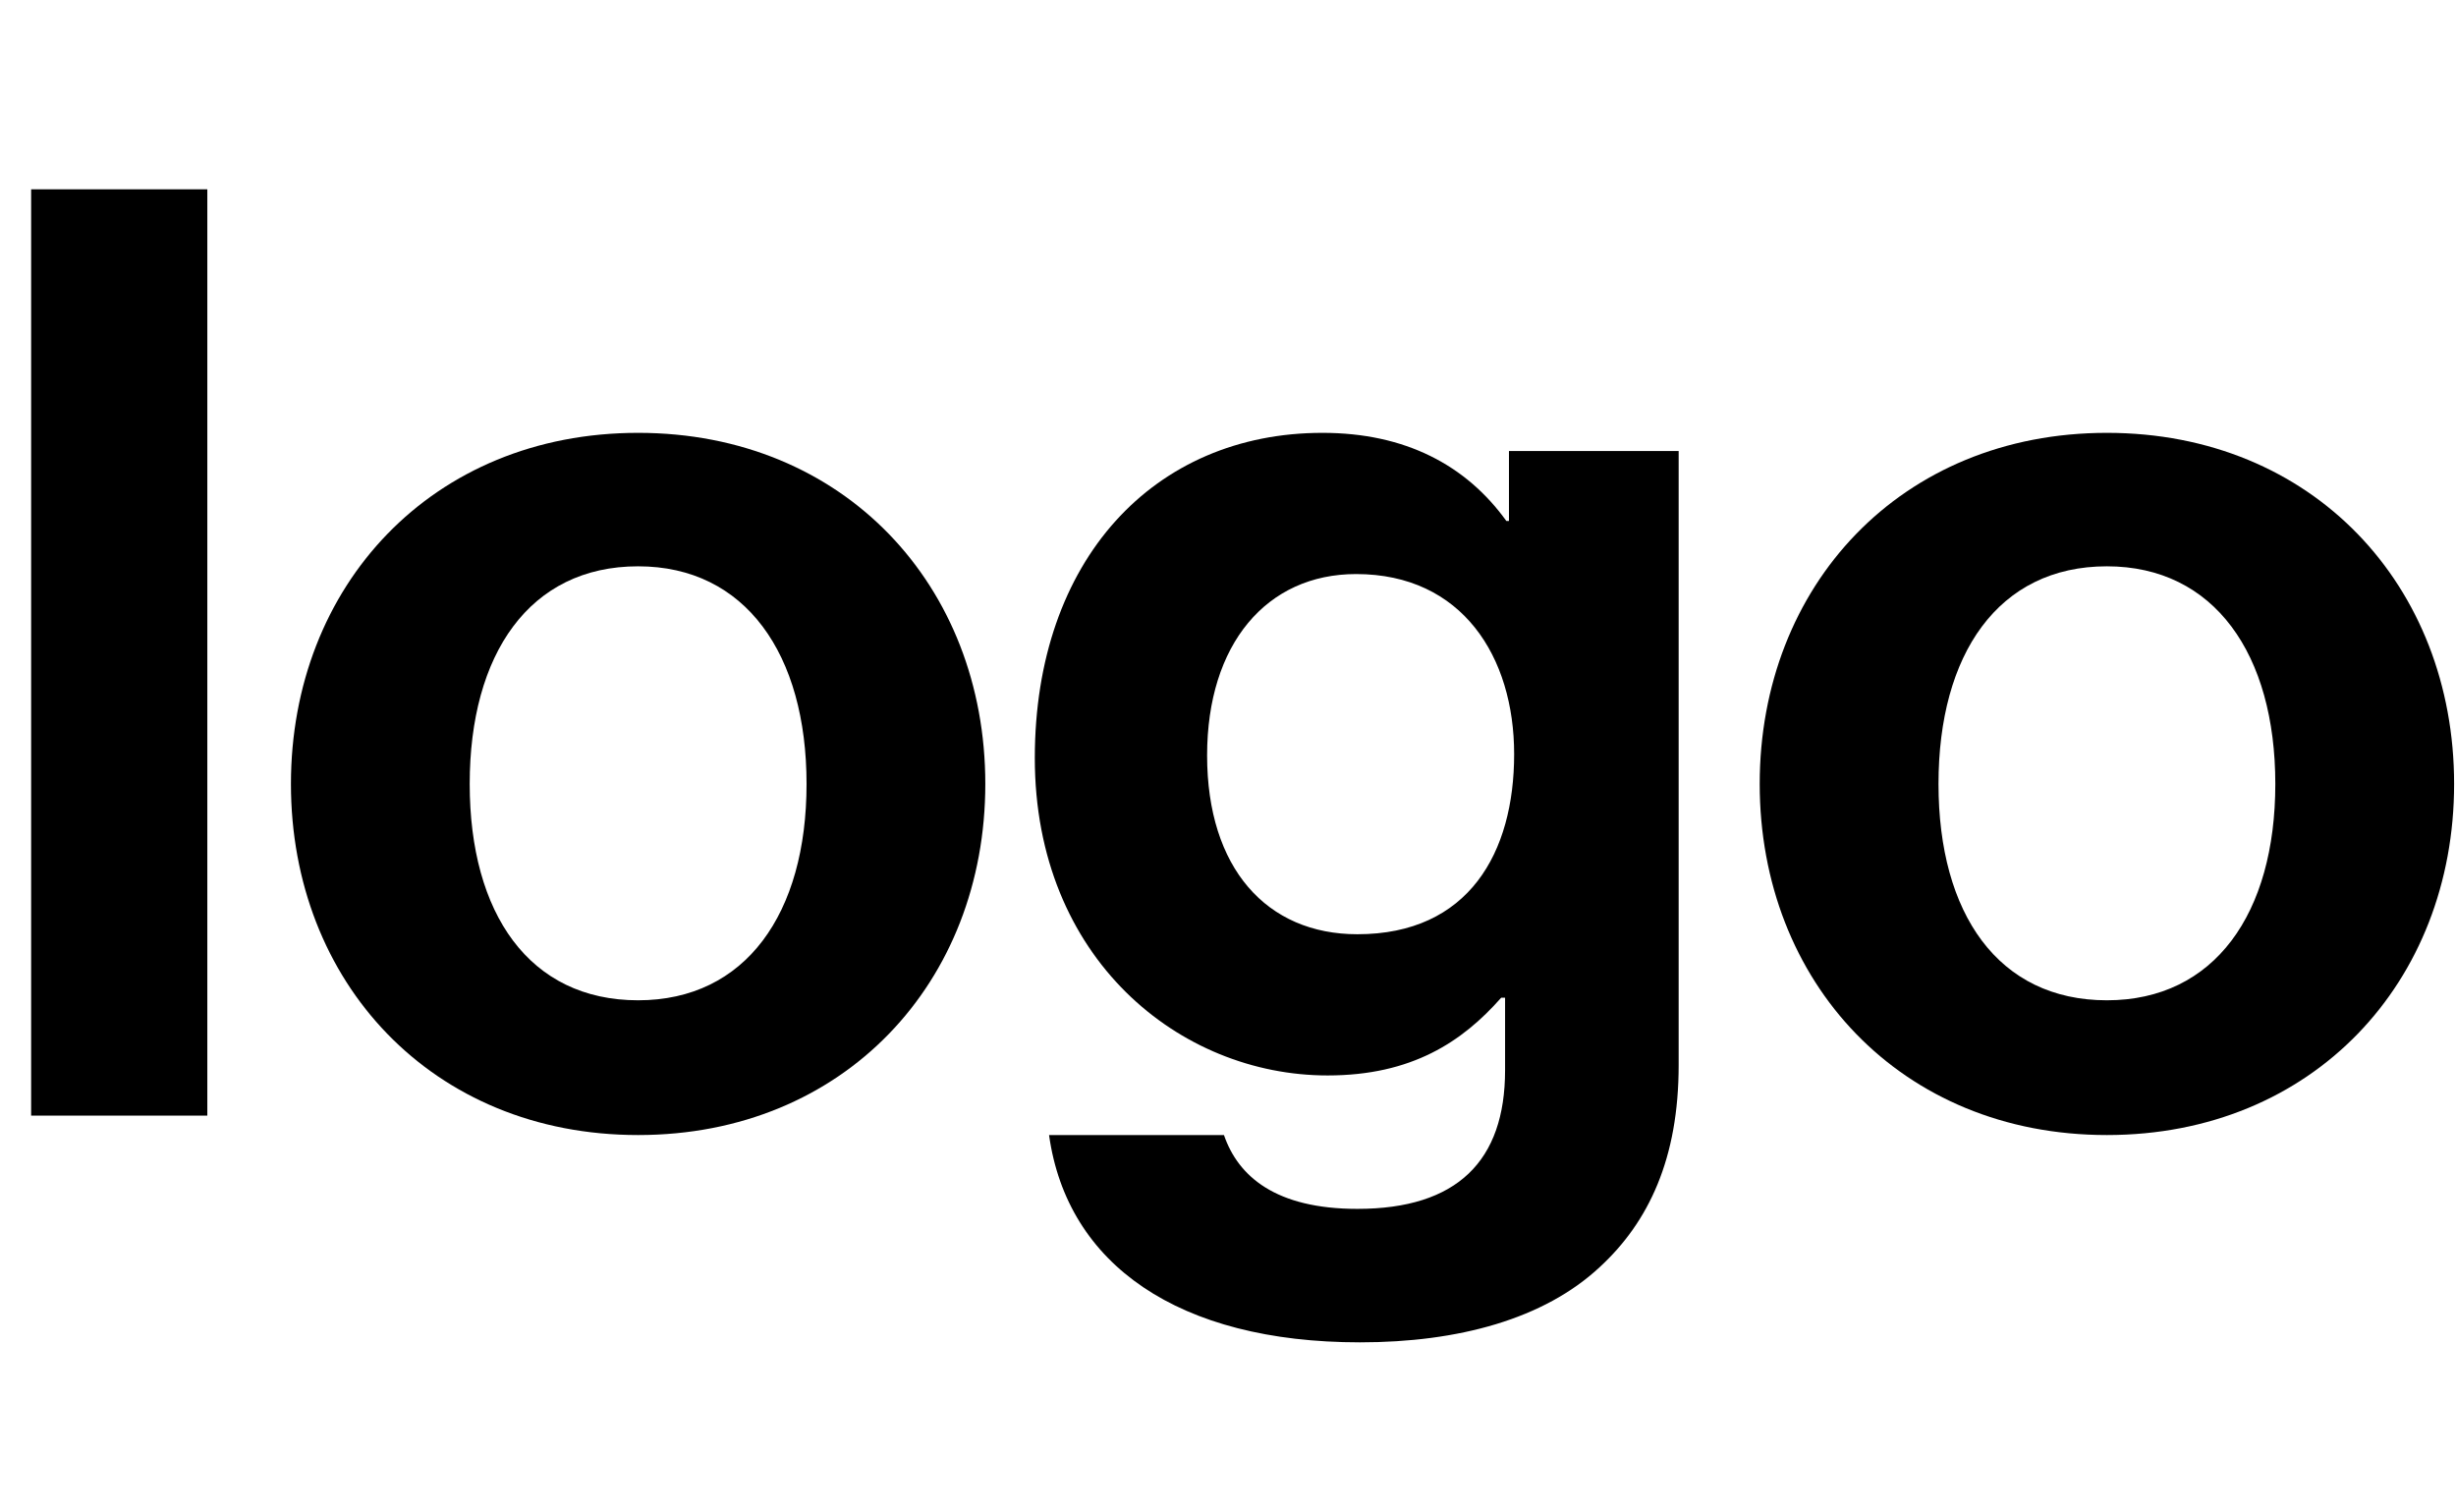
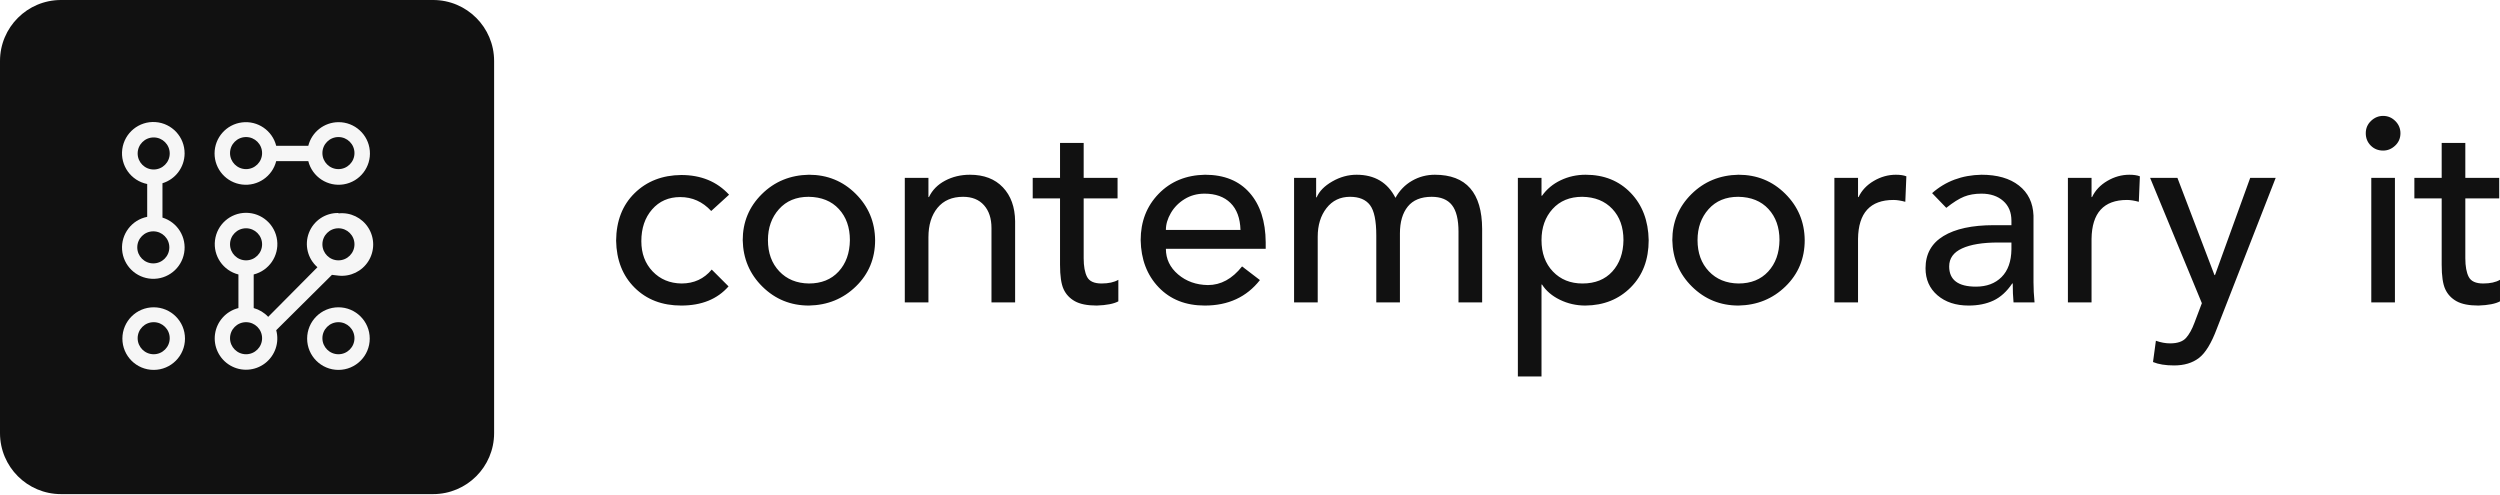
- <svg xmlns="http://www.w3.org/2000/svg" width="65" height="40" viewBox="0 0 65 40" fill="#000">
-   <path d="M0.824 29.524H5.487V5.01H0.824V29.524Z" />
-   <path d="M16.888 30.038C22.34 30.038 26.077 25.992 26.077 20.747C26.077 15.501 22.34 11.455 16.888 11.455C11.437 11.455 7.7 15.501 7.7 20.747C7.7 25.992 11.437 30.038 16.888 30.038ZM16.888 26.472C14.008 26.472 12.431 24.175 12.431 20.747C12.431 17.318 14.008 14.987 16.888 14.987C19.734 14.987 21.346 17.318 21.346 20.747C21.346 24.175 19.734 26.472 16.888 26.472Z" />
-   <path d="M35.993 35.524C38.599 35.524 40.862 34.907 42.336 33.535C43.639 32.335 44.427 30.655 44.427 28.187V11.935H39.936V13.787H39.867C38.804 12.312 37.193 11.455 34.999 11.455C30.542 11.455 27.387 14.815 27.387 20.061C27.387 25.375 31.227 28.461 35.136 28.461C37.364 28.461 38.702 27.57 39.73 26.404H39.833V28.324C39.833 30.724 38.564 31.992 35.924 31.992C33.764 31.992 32.77 31.135 32.393 30.038H27.764C28.244 33.467 31.193 35.524 35.993 35.524ZM35.924 24.724C33.524 24.724 31.947 22.975 31.947 19.992C31.947 17.044 33.524 15.192 35.89 15.192C38.702 15.192 40.073 17.387 40.073 19.958C40.073 22.564 38.873 24.724 35.924 24.724Z" />
-   <path d="M55.761 30.038C61.212 30.038 64.95 25.992 64.95 20.747C64.95 15.501 61.212 11.455 55.761 11.455C50.31 11.455 46.572 15.501 46.572 20.747C46.572 25.992 50.31 30.038 55.761 30.038ZM55.761 26.472C52.881 26.472 51.304 24.175 51.304 20.747C51.304 17.318 52.881 14.987 55.761 14.987C58.607 14.987 60.218 17.318 60.218 20.747C60.218 24.175 58.607 26.472 55.761 26.472Z" />
+ <svg xmlns="http://www.w3.org/2000/svg" width="429" height="84.79" viewBox="0 0 409.824 81">
+   <g transform="matrix(1,0,0,1,0,0)" fill="#111111">
+     <rect width="81" height="81" rx="10" ry="10" />
+   </g>
+   <g transform="matrix(0.6257438,0,0,0.6257438,9.049413,9.01342)" fill="#f6f6f6">
+     <path data-name="Compound Path" d="M74.2,17.6a8.2,8.2,0,0,0-7.9,6.2H57.9a8.2,8.2,0,1,0,0,4h8.4a8.2,8.2,0,1,0,7.9-10.2ZM50,29.9a4.2,4.2,0,1,1,4.2-4.2A4.2,4.2,0,0,1,50,29.9Zm24.2,0a4.2,4.2,0,1,1,4.2-4.2A4.2,4.2,0,0,1,74.2,29.9Z" />
+     <path data-name="Compound Path" d="M25.8,66.1a8.2,8.2,0,1,0,8.2,8.2A8.2,8.2,0,0,0,25.8,66.1Zm0,12.3a4.2,4.2,0,1,1,4.2-4.2A4.2,4.2,0,0,1,25.8,78.4Z" />
+     <path data-name="Compound Path" d="M74.2,41.4a8.1,8.1,0,0,0-5.5,14.2L55.8,68.6A8.2,8.2,0,0,0,52,66.3V57.5a8.2,8.2,0,1,0-4,0v8.8a8.2,8.2,0,1,0,9.9,5.8L72.5,57.6l1.7.2a8.2,8.2,0,1,0,0-16.3ZM45.8,49.6A4.2,4.2,0,1,1,50,53.8,4.2,4.2,0,0,1,45.8,49.6ZM50,78.4a4.2,4.2,0,1,1,4.2-4.2A4.2,4.2,0,0,1,50,78.4ZM74.2,53.8a4.2,4.2,0,1,1,4.2-4.2A4.2,4.2,0,0,1,74.2,53.8Z" />
+     <path data-name="Compound Path" d="M74.2,66.1a8.2,8.2,0,1,0,8.2,8.2A8.2,8.2,0,0,0,74.2,66.1Zm0,12.3a4.2,4.2,0,1,1,4.2-4.2A4.2,4.2,0,0,1,74.2,78.4Z" />
+     <path data-name="Compound Path" d="M33.9,25.8a8.2,8.2,0,1,0-9.8,8v8.6a8.2,8.2,0,1,0,4,.2V33.6A8.2,8.2,0,0,0,33.9,25.8Zm-12.3,0a4.2,4.2,0,1,1,4.2,4.2A4.2,4.2,0,0,1,21.6,25.8Zm8.3,24.6a4.2,4.2,0,1,1-4.2-4.2A4.2,4.2,0,0,1,29.9,50.4Z" />
+   </g>
+   <g transform="matrix(2.152981,0,0,2.152981,99.06232,6.512713)" fill="#111111">
+     <path d="M5.86 10.3 c1.507 0 2.72 0.5 3.64 1.5 l-1.36 1.24 c-0.653 -0.707 -1.44 -1.06 -2.36 -1.06 c-0.88 0 -1.593 0.313 -2.14 0.94 s-0.82 1.433 -0.82 2.42 c0 0.933 0.287 1.7 0.86 2.3 s1.307 0.907 2.2 0.92 c0.947 0 1.713 -0.353 2.3 -1.06 l1.28 1.28 c-0.853 0.973 -2.053 1.46 -3.6 1.46 c-1.453 0 -2.637 -0.453 -3.55 -1.36 s-1.383 -2.1 -1.41 -3.58 c0.013 -1.507 0.483 -2.713 1.41 -3.62 s2.11 -1.367 3.55 -1.38 z M15.58 10.28 c1.4 0 2.587 0.483 3.56 1.45 s1.467 2.143 1.48 3.53 c0 1.4 -0.487 2.573 -1.46 3.52 s-2.167 1.433 -3.58 1.46 c-1.387 0 -2.567 -0.48 -3.54 -1.44 s-1.473 -2.14 -1.5 -3.54 c0 -1.373 0.483 -2.54 1.45 -3.5 s2.163 -1.453 3.59 -1.48 z M12.46 15.26 c0 0.973 0.287 1.763 0.86 2.37 s1.327 0.917 2.26 0.93 c0.947 0 1.7 -0.303 2.26 -0.91 s0.847 -1.403 0.86 -2.39 c0 -0.973 -0.28 -1.763 -0.84 -2.37 s-1.327 -0.917 -2.3 -0.93 c-0.947 0 -1.7 0.313 -2.26 0.94 s-0.84 1.413 -0.84 2.36 z M27.84 10.28 c1.067 0 1.903 0.32 2.51 0.96 s0.917 1.5 0.93 2.58 l0 6.18 l-1.8 0 l0 -5.66 c0 -0.733 -0.19 -1.313 -0.57 -1.74 s-0.91 -0.64 -1.59 -0.64 c-0.84 0 -1.49 0.28 -1.95 0.84 s-0.69 1.307 -0.69 2.24 l0 4.96 l-1.8 0 l0 -9.48 l1.8 0 l0 1.46 l0.04 0 c0.253 -0.533 0.663 -0.95 1.23 -1.25 s1.197 -0.45 1.89 -0.45 z M36.5 7.86 l-0 2.66 l2.58 0 l0 1.56 l-2.58 0 l0 4.56 c0 0.613 0.087 1.087 0.26 1.42 s0.54 0.5 1.1 0.5 c0.533 0 0.96 -0.093 1.28 -0.28 l0 1.64 c-0.347 0.187 -0.893 0.293 -1.64 0.32 c-0.72 0 -1.277 -0.11 -1.67 -0.33 s-0.68 -0.527 -0.86 -0.92 s-0.27 -1.01 -0.27 -1.85 l0 -5.06 l-2.08 0 l0 -1.56 l2.08 0 l0 -2.66 l1.8 0 z M45.74 10.28 c1.453 0 2.583 0.457 3.39 1.37 s1.217 2.17 1.23 3.77 l0 0.5 l-7.6 0 c0 0.773 0.31 1.423 0.93 1.95 s1.377 0.797 2.27 0.81 c0.987 0 1.853 -0.473 2.6 -1.42 l1.36 1.04 c-1.013 1.293 -2.413 1.94 -4.2 1.94 c-1.453 0 -2.623 -0.463 -3.51 -1.39 s-1.343 -2.123 -1.37 -3.59 c0 -1.413 0.457 -2.59 1.37 -3.53 s2.09 -1.423 3.53 -1.45 z M48.44 14.48 c-0.027 -0.893 -0.28 -1.577 -0.76 -2.05 s-1.14 -0.71 -1.98 -0.71 c-0.56 0 -1.063 0.137 -1.51 0.41 s-0.797 0.627 -1.05 1.06 s-0.38 0.863 -0.38 1.29 l5.68 0 z M57.28 10.28 c1.373 0 2.36 0.587 2.96 1.76 c0.307 -0.56 0.727 -0.993 1.26 -1.3 s1.113 -0.46 1.74 -0.46 c2.387 0 3.587 1.373 3.6 4.12 l0 5.6 l-1.8 0 l0 -5.38 c0 -0.933 -0.167 -1.61 -0.5 -2.03 s-0.847 -0.63 -1.54 -0.63 c-0.813 0 -1.42 0.247 -1.82 0.74 s-0.6 1.173 -0.6 2.04 l0 5.26 l-1.8 0 l0 -5.1 c0 -1.12 -0.16 -1.89 -0.48 -2.31 s-0.827 -0.63 -1.52 -0.63 c-0.747 0 -1.343 0.287 -1.79 0.86 s-0.67 1.3 -0.67 2.18 l0 5 l-1.8 0 l0 -9.48 l1.68 0 l0 1.48 l0.04 0 c0.2 -0.467 0.597 -0.87 1.19 -1.21 s1.21 -0.51 1.85 -0.51 z M74.72 10.28 c1.4 0 2.543 0.46 3.43 1.38 s1.343 2.12 1.37 3.6 c0 1.48 -0.453 2.677 -1.36 3.59 s-2.06 1.377 -3.46 1.39 c-0.693 0 -1.34 -0.147 -1.94 -0.44 s-1.053 -0.68 -1.36 -1.16 l-0.04 0 l0 7 l-1.8 0 l0 -15.12 l1.8 0 l0 1.36 l0.04 0 c0.36 -0.507 0.833 -0.9 1.42 -1.18 s1.22 -0.42 1.9 -0.42 z M71.36 15.26 c0 0.987 0.29 1.783 0.87 2.39 s1.33 0.91 2.25 0.91 c0.96 0 1.717 -0.303 2.27 -0.91 s0.837 -1.403 0.85 -2.39 c0 -0.987 -0.283 -1.78 -0.85 -2.38 s-1.33 -0.907 -2.29 -0.92 c-0.947 0 -1.7 0.31 -2.26 0.93 s-0.84 1.41 -0.84 2.37 z M86.36 10.28 c1.4 0 2.587 0.483 3.56 1.45 s1.467 2.143 1.48 3.53 c0 1.4 -0.487 2.573 -1.46 3.52 s-2.167 1.433 -3.58 1.46 c-1.387 0 -2.567 -0.48 -3.54 -1.44 s-1.473 -2.14 -1.5 -3.54 c0 -1.373 0.483 -2.54 1.45 -3.5 s2.163 -1.453 3.59 -1.48 z M83.24 15.26 c0 0.973 0.287 1.763 0.86 2.37 s1.327 0.917 2.26 0.93 c0.947 0 1.7 -0.303 2.26 -0.91 s0.847 -1.403 0.86 -2.39 c0 -0.973 -0.28 -1.763 -0.84 -2.37 s-1.327 -0.917 -2.3 -0.93 c-0.947 0 -1.7 0.313 -2.26 0.94 s-0.84 1.413 -0.84 2.36 z M98.34 10.28 c0.333 0 0.6 0.04 0.8 0.12 l-0.08 1.94 c-0.347 -0.093 -0.647 -0.14 -0.9 -0.14 c-1.773 0 -2.673 0.987 -2.7 2.96 l0 4.84 l-1.8 0 l0 -9.48 l1.8 0 l0 1.46 l0.04 0 c0.24 -0.507 0.627 -0.917 1.16 -1.23 s1.093 -0.47 1.68 -0.47 z M104.86 10.28 c1.2 0 2.15 0.273 2.85 0.82 s1.07 1.307 1.11 2.28 l0 5.08 c0 0.48 0.027 0.993 0.08 1.54 l-1.6 0 c-0.04 -0.427 -0.06 -0.907 -0.06 -1.44 l-0.04 0 c-0.413 0.613 -0.89 1.047 -1.43 1.3 s-1.17 0.38 -1.89 0.38 c-0.973 0 -1.763 -0.26 -2.37 -0.78 s-0.91 -1.207 -0.91 -2.06 c0 -1.08 0.453 -1.897 1.36 -2.45 s2.187 -0.83 3.84 -0.83 l1.34 0 l0 -0.34 c0 -0.64 -0.21 -1.143 -0.63 -1.51 s-0.97 -0.55 -1.65 -0.55 c-0.507 0 -0.95 0.077 -1.33 0.23 s-0.83 0.437 -1.35 0.85 l-1.08 -1.12 c1.027 -0.907 2.28 -1.373 3.76 -1.4 z M102.4 17.26 c0 1.027 0.68 1.54 2.04 1.54 c0.813 0 1.463 -0.243 1.95 -0.73 s0.737 -1.19 0.75 -2.11 l0 -0.52 l-1.02 0 c-1.173 0 -2.087 0.15 -2.74 0.45 s-0.98 0.757 -0.98 1.37 z M116.12 10.28 c0.333 0 0.6 0.04 0.8 0.12 l-0.08 1.94 c-0.347 -0.093 -0.647 -0.14 -0.9 -0.14 c-1.773 0 -2.673 0.987 -2.7 2.96 l0 4.84 l-1.8 0 l0 -9.48 l1.8 0 l0 1.46 l0.04 0 c0.24 -0.507 0.627 -0.917 1.16 -1.23 s1.093 -0.47 1.68 -0.47 z M119.78 10.52 l2.82 7.4 l0.04 0 l2.68 -7.4 l1.94 0 l-4.48 11.48 c-0.413 1.107 -0.867 1.85 -1.36 2.23 s-1.127 0.57 -1.9 0.57 c-0.653 0 -1.187 -0.087 -1.6 -0.26 l0.22 -1.62 c0.373 0.133 0.733 0.2 1.08 0.2 c0.56 0 0.963 -0.137 1.21 -0.41 s0.463 -0.663 0.65 -1.17 l0.56 -1.48 l-3.94 -9.54 l2.08 0 z M135.44 5.8 c0.36 0 0.67 0.13 0.93 0.39 s0.39 0.57 0.39 0.93 c0 0.373 -0.133 0.687 -0.4 0.94 s-0.573 0.38 -0.92 0.38 c-0.373 0 -0.687 -0.127 -0.94 -0.38 s-0.38 -0.567 -0.38 -0.94 s0.133 -0.687 0.4 -0.94 s0.573 -0.38 0.92 -0.38 z M136.34 10.52 l0 9.48 l-1.8 0 l0 -9.48 l1.8 0 z M141.7 7.86 l-0 2.66 l2.58 0 l0 1.56 l-2.58 0 l0 4.56 c0 0.613 0.087 1.087 0.26 1.42 s0.54 0.5 1.1 0.5 c0.533 0 0.96 -0.093 1.28 -0.28 l0 1.64 c-0.347 0.187 -0.893 0.293 -1.64 0.32 c-0.72 0 -1.277 -0.11 -1.67 -0.33 s-0.68 -0.527 -0.86 -0.92 s-0.27 -1.01 -0.27 -1.85 l0 -5.06 l-2.08 0 l0 -1.56 l2.08 0 l0 -2.66 l1.8 0 z" />
+   </g>
</svg>
